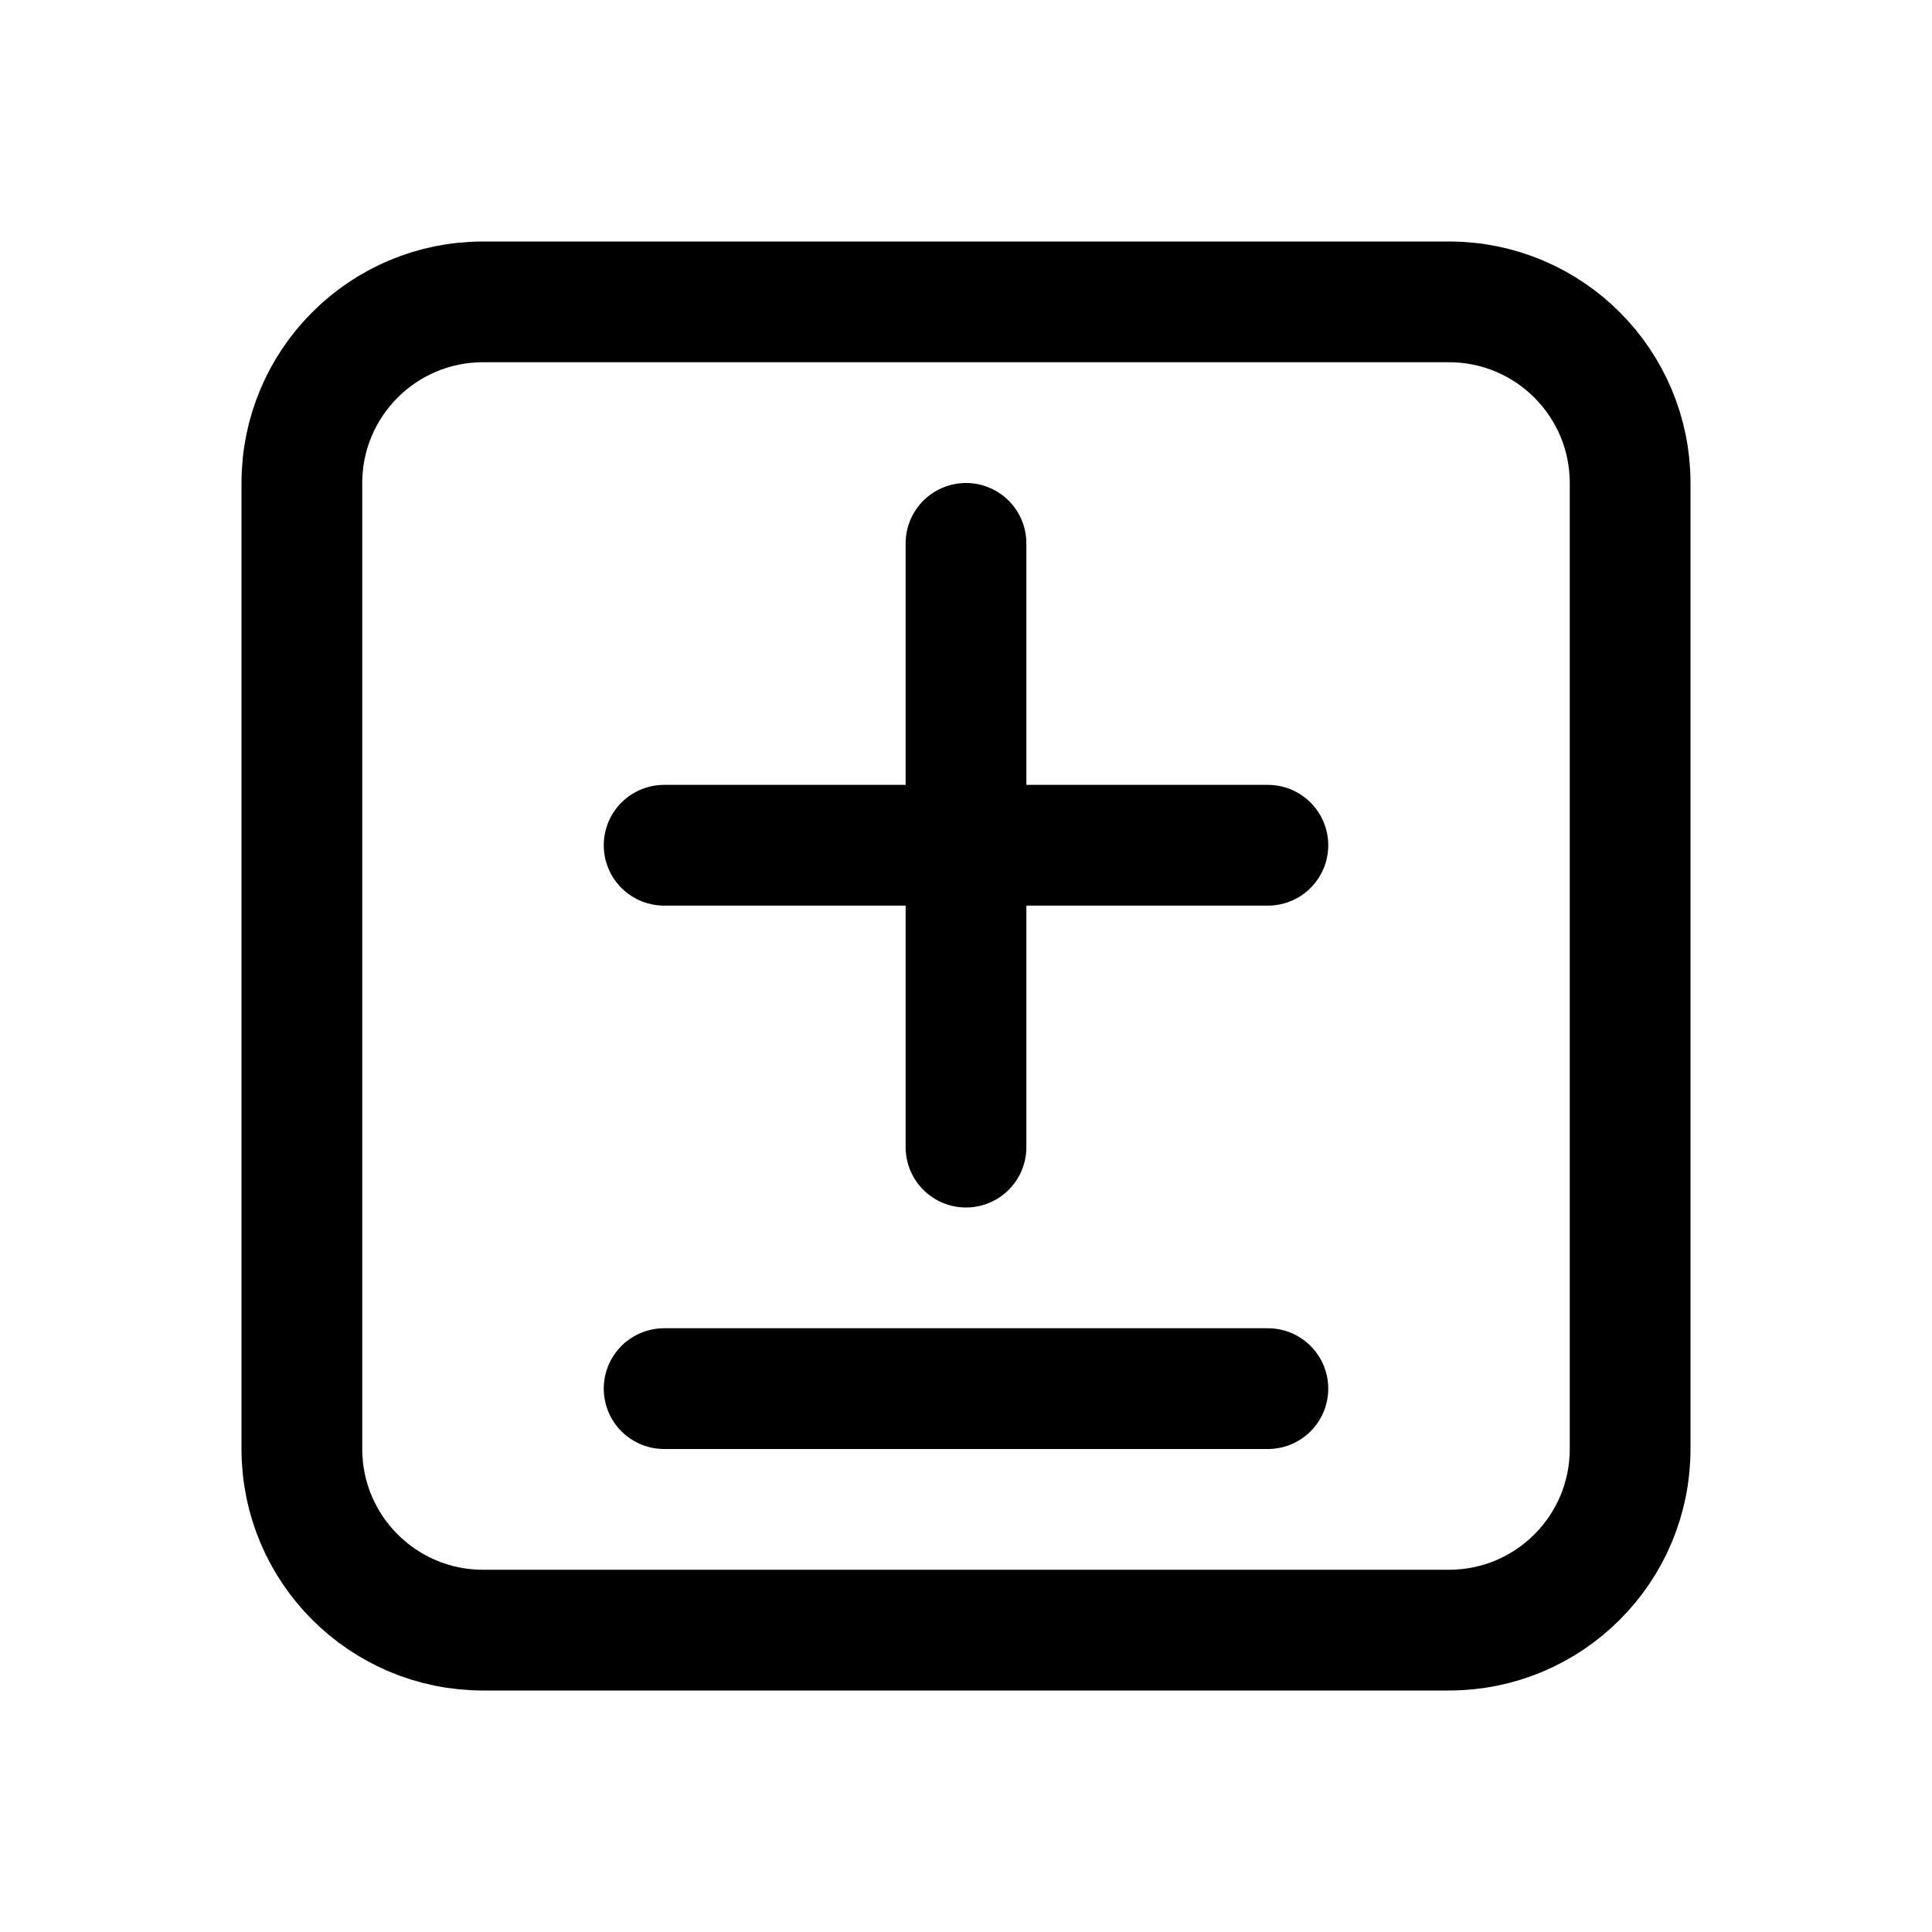
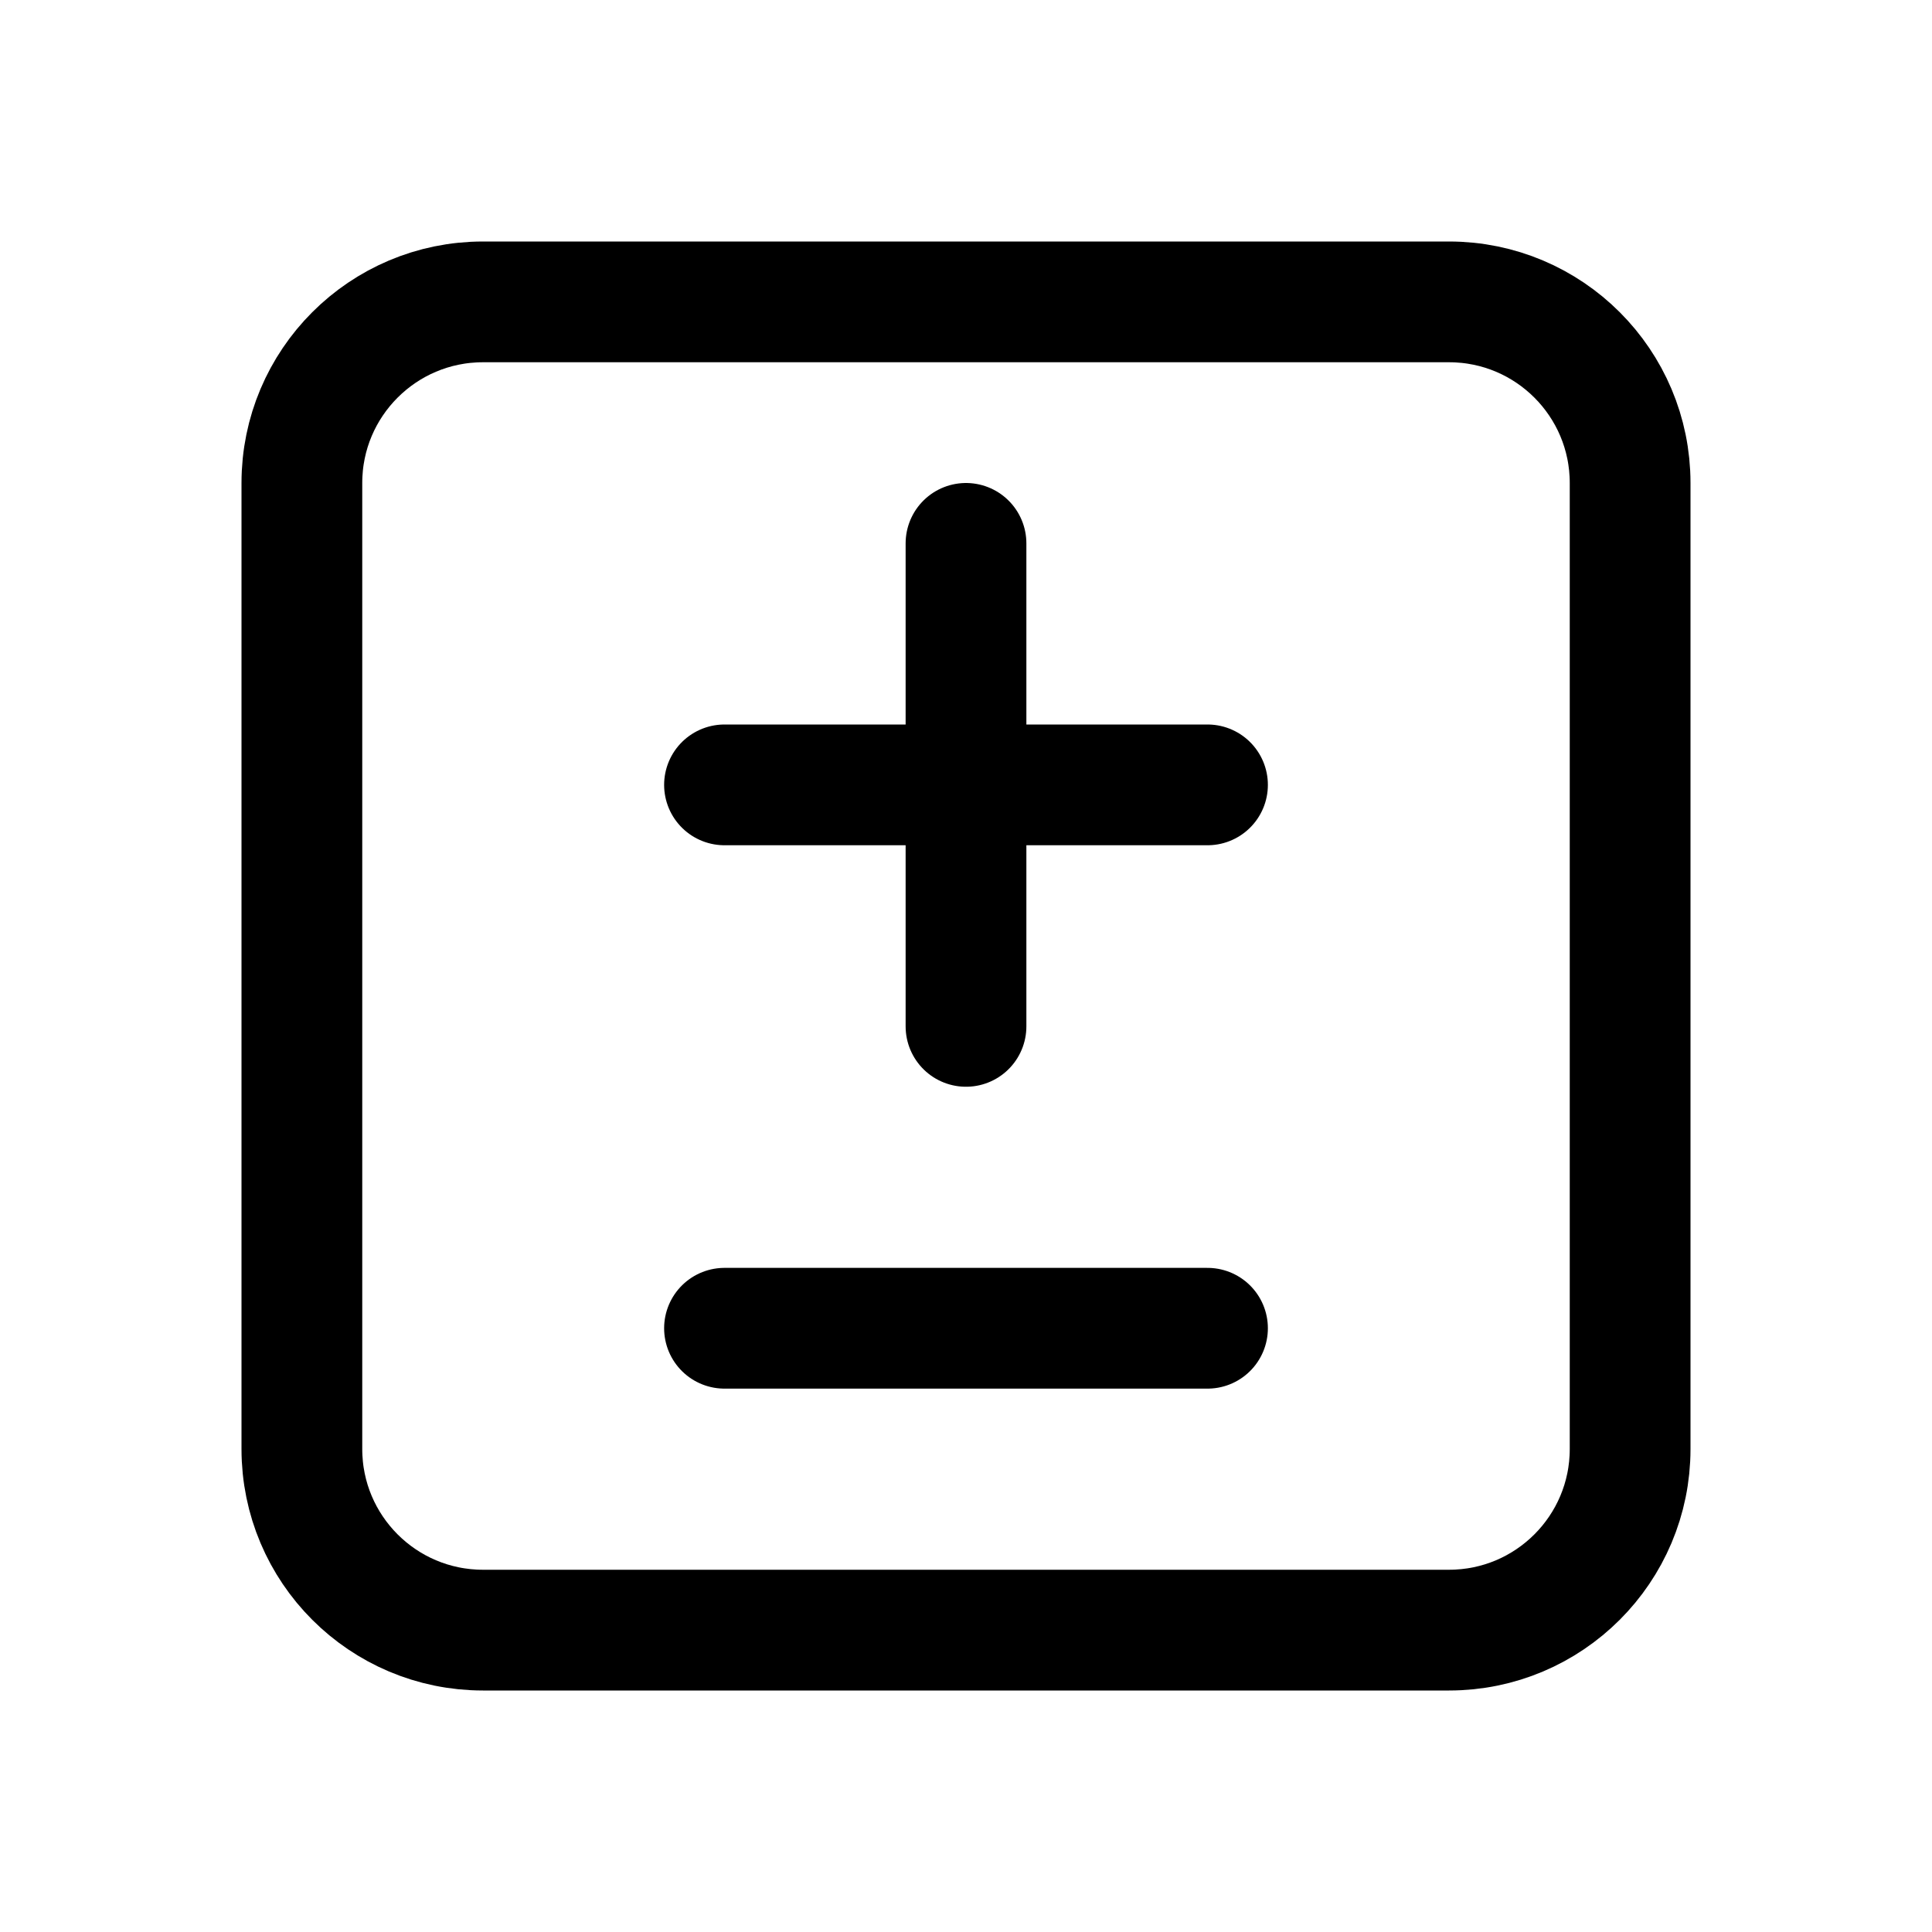
<svg xmlns="http://www.w3.org/2000/svg" fill="none" viewBox="0 0 16 16">
  <path stroke="#000" d="M4 2.5h8A1.5 1.5 0 0 1 13.5 4v8a1.5 1.5 0 0 1-1.5 1.5H4A1.5 1.5 0 0 1 2.5 12V4A1.5 1.5 0 0 1 4 2.5Z" />
-   <path stroke="#000" stroke-linecap="round" d="M5.5 7H8m0 0h2.5M8 7V4.5M8 7v2.5m-2.5 2h5" />
+   <path stroke="#000" stroke-linecap="round" d="M6 6.5h2m0 0h2m-2 0v-2m0 2v2M6 11h4" />
</svg>
